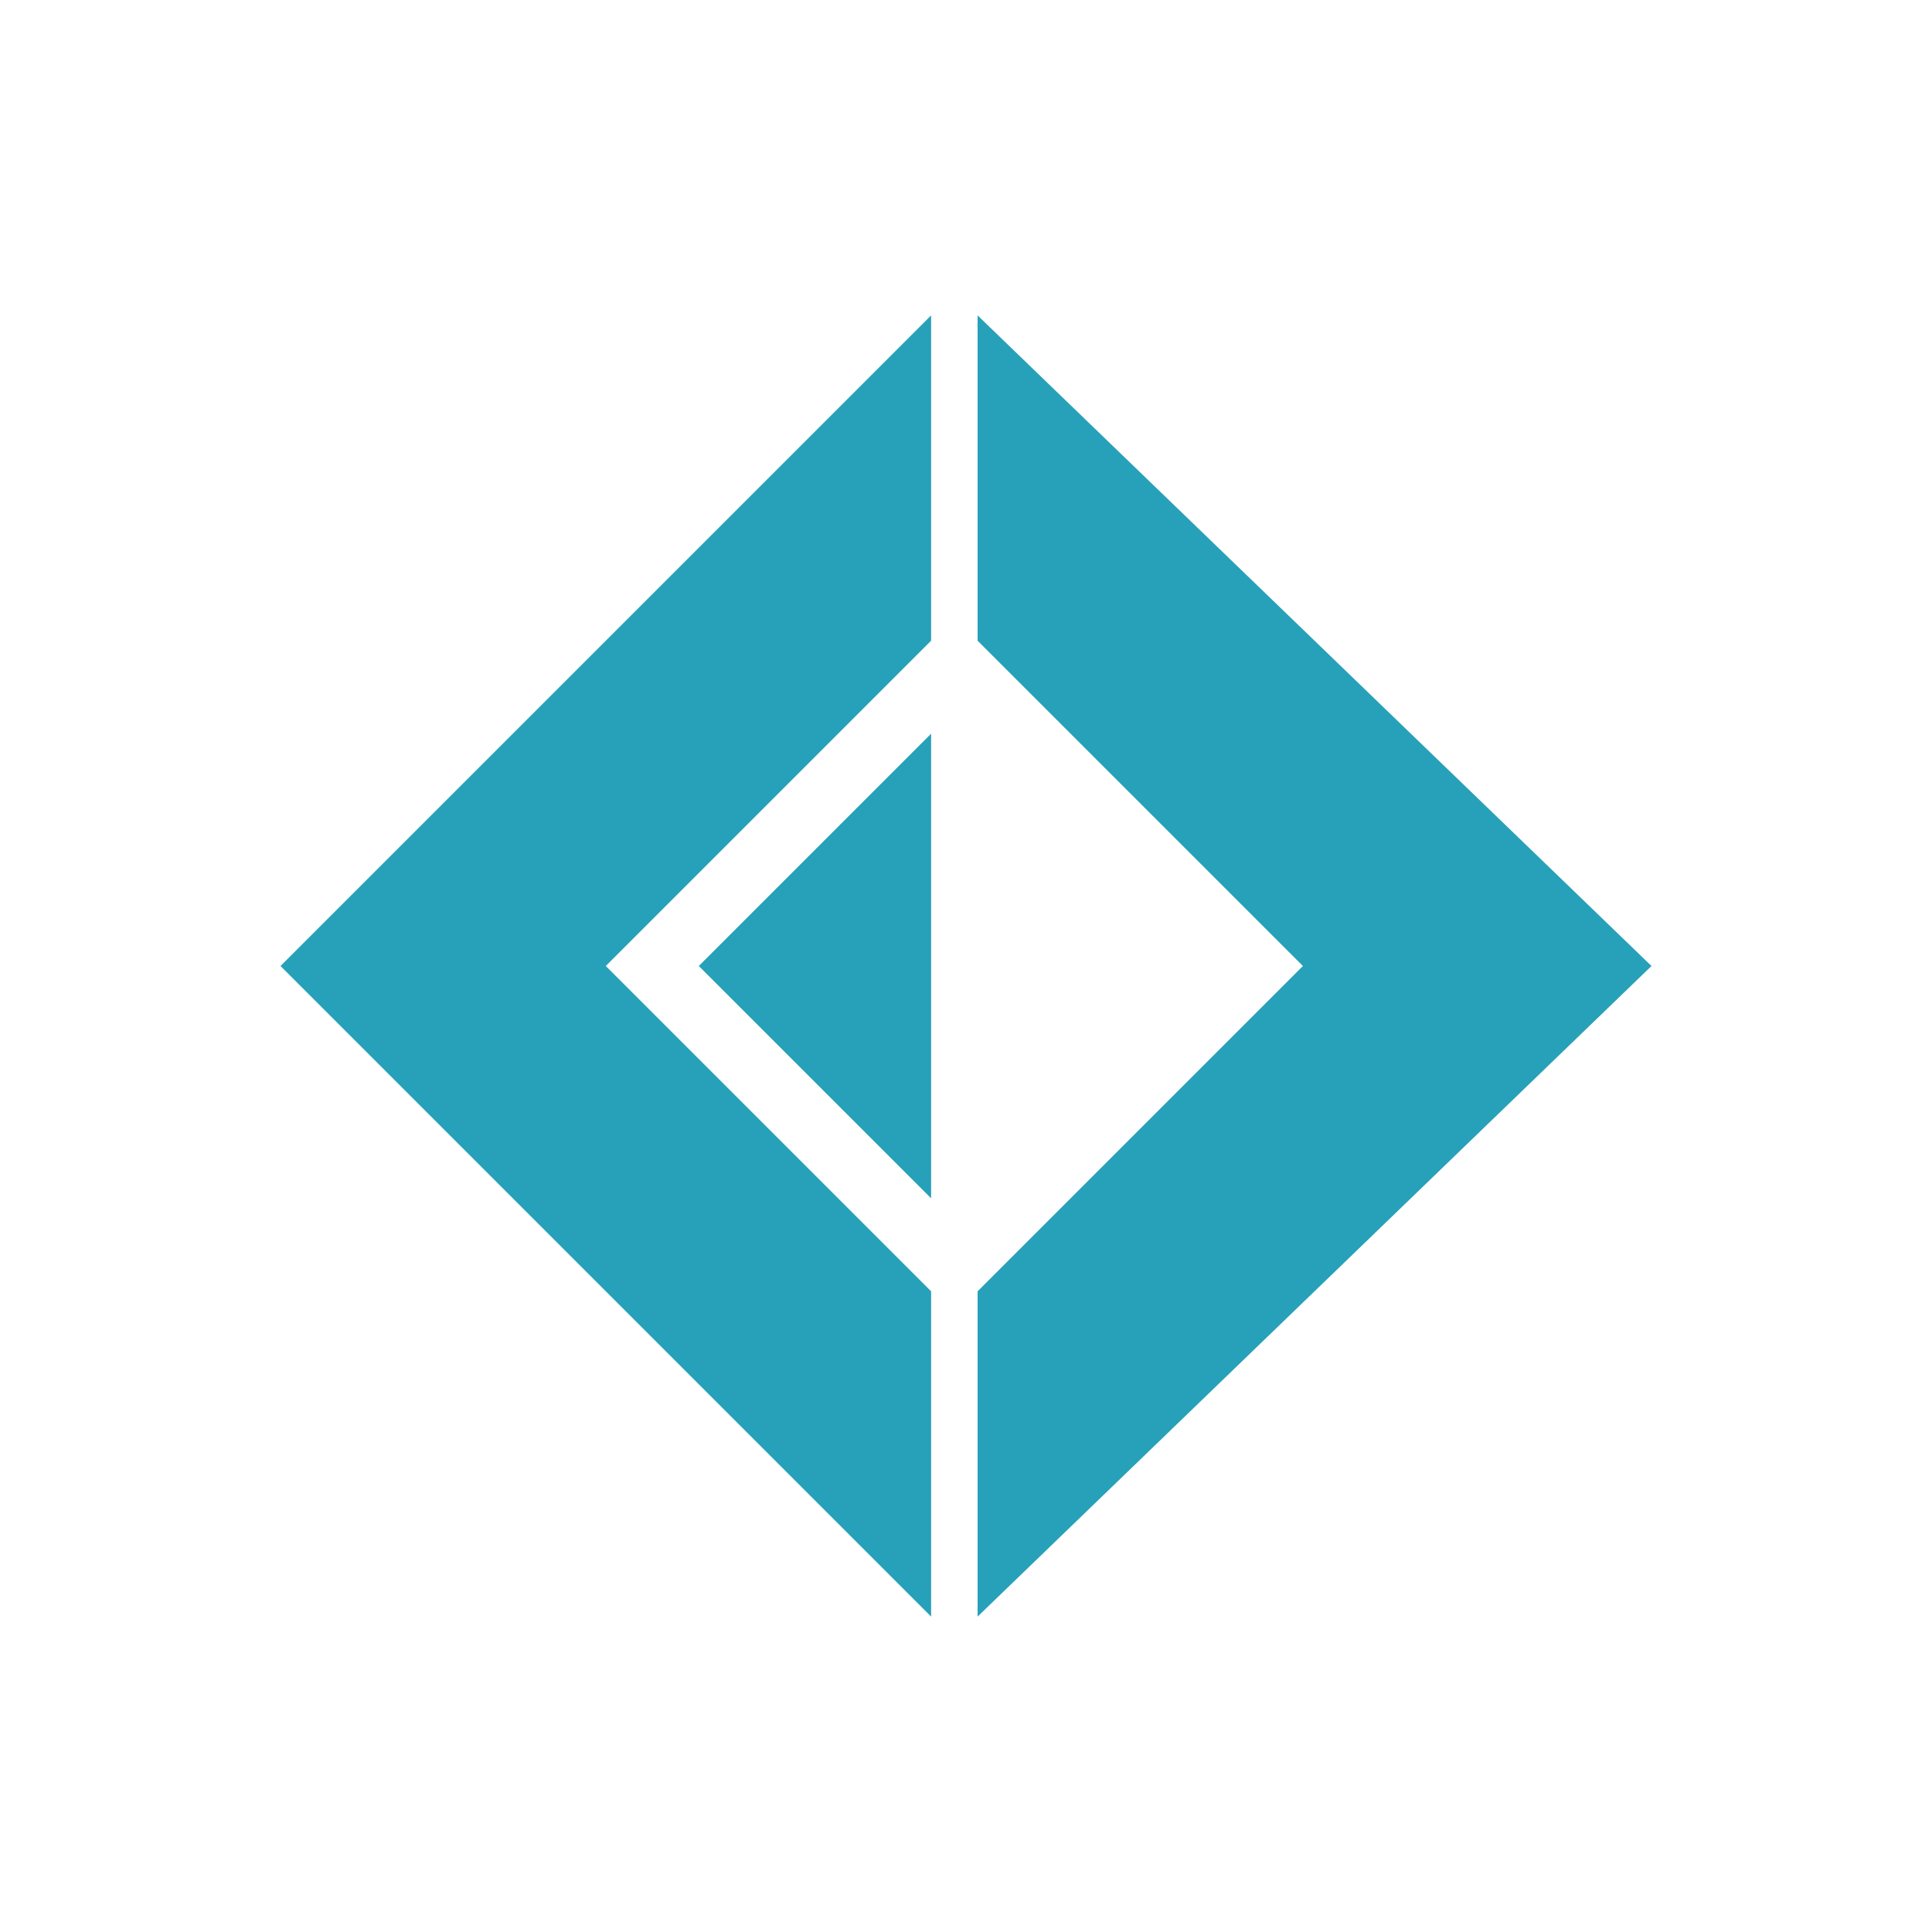
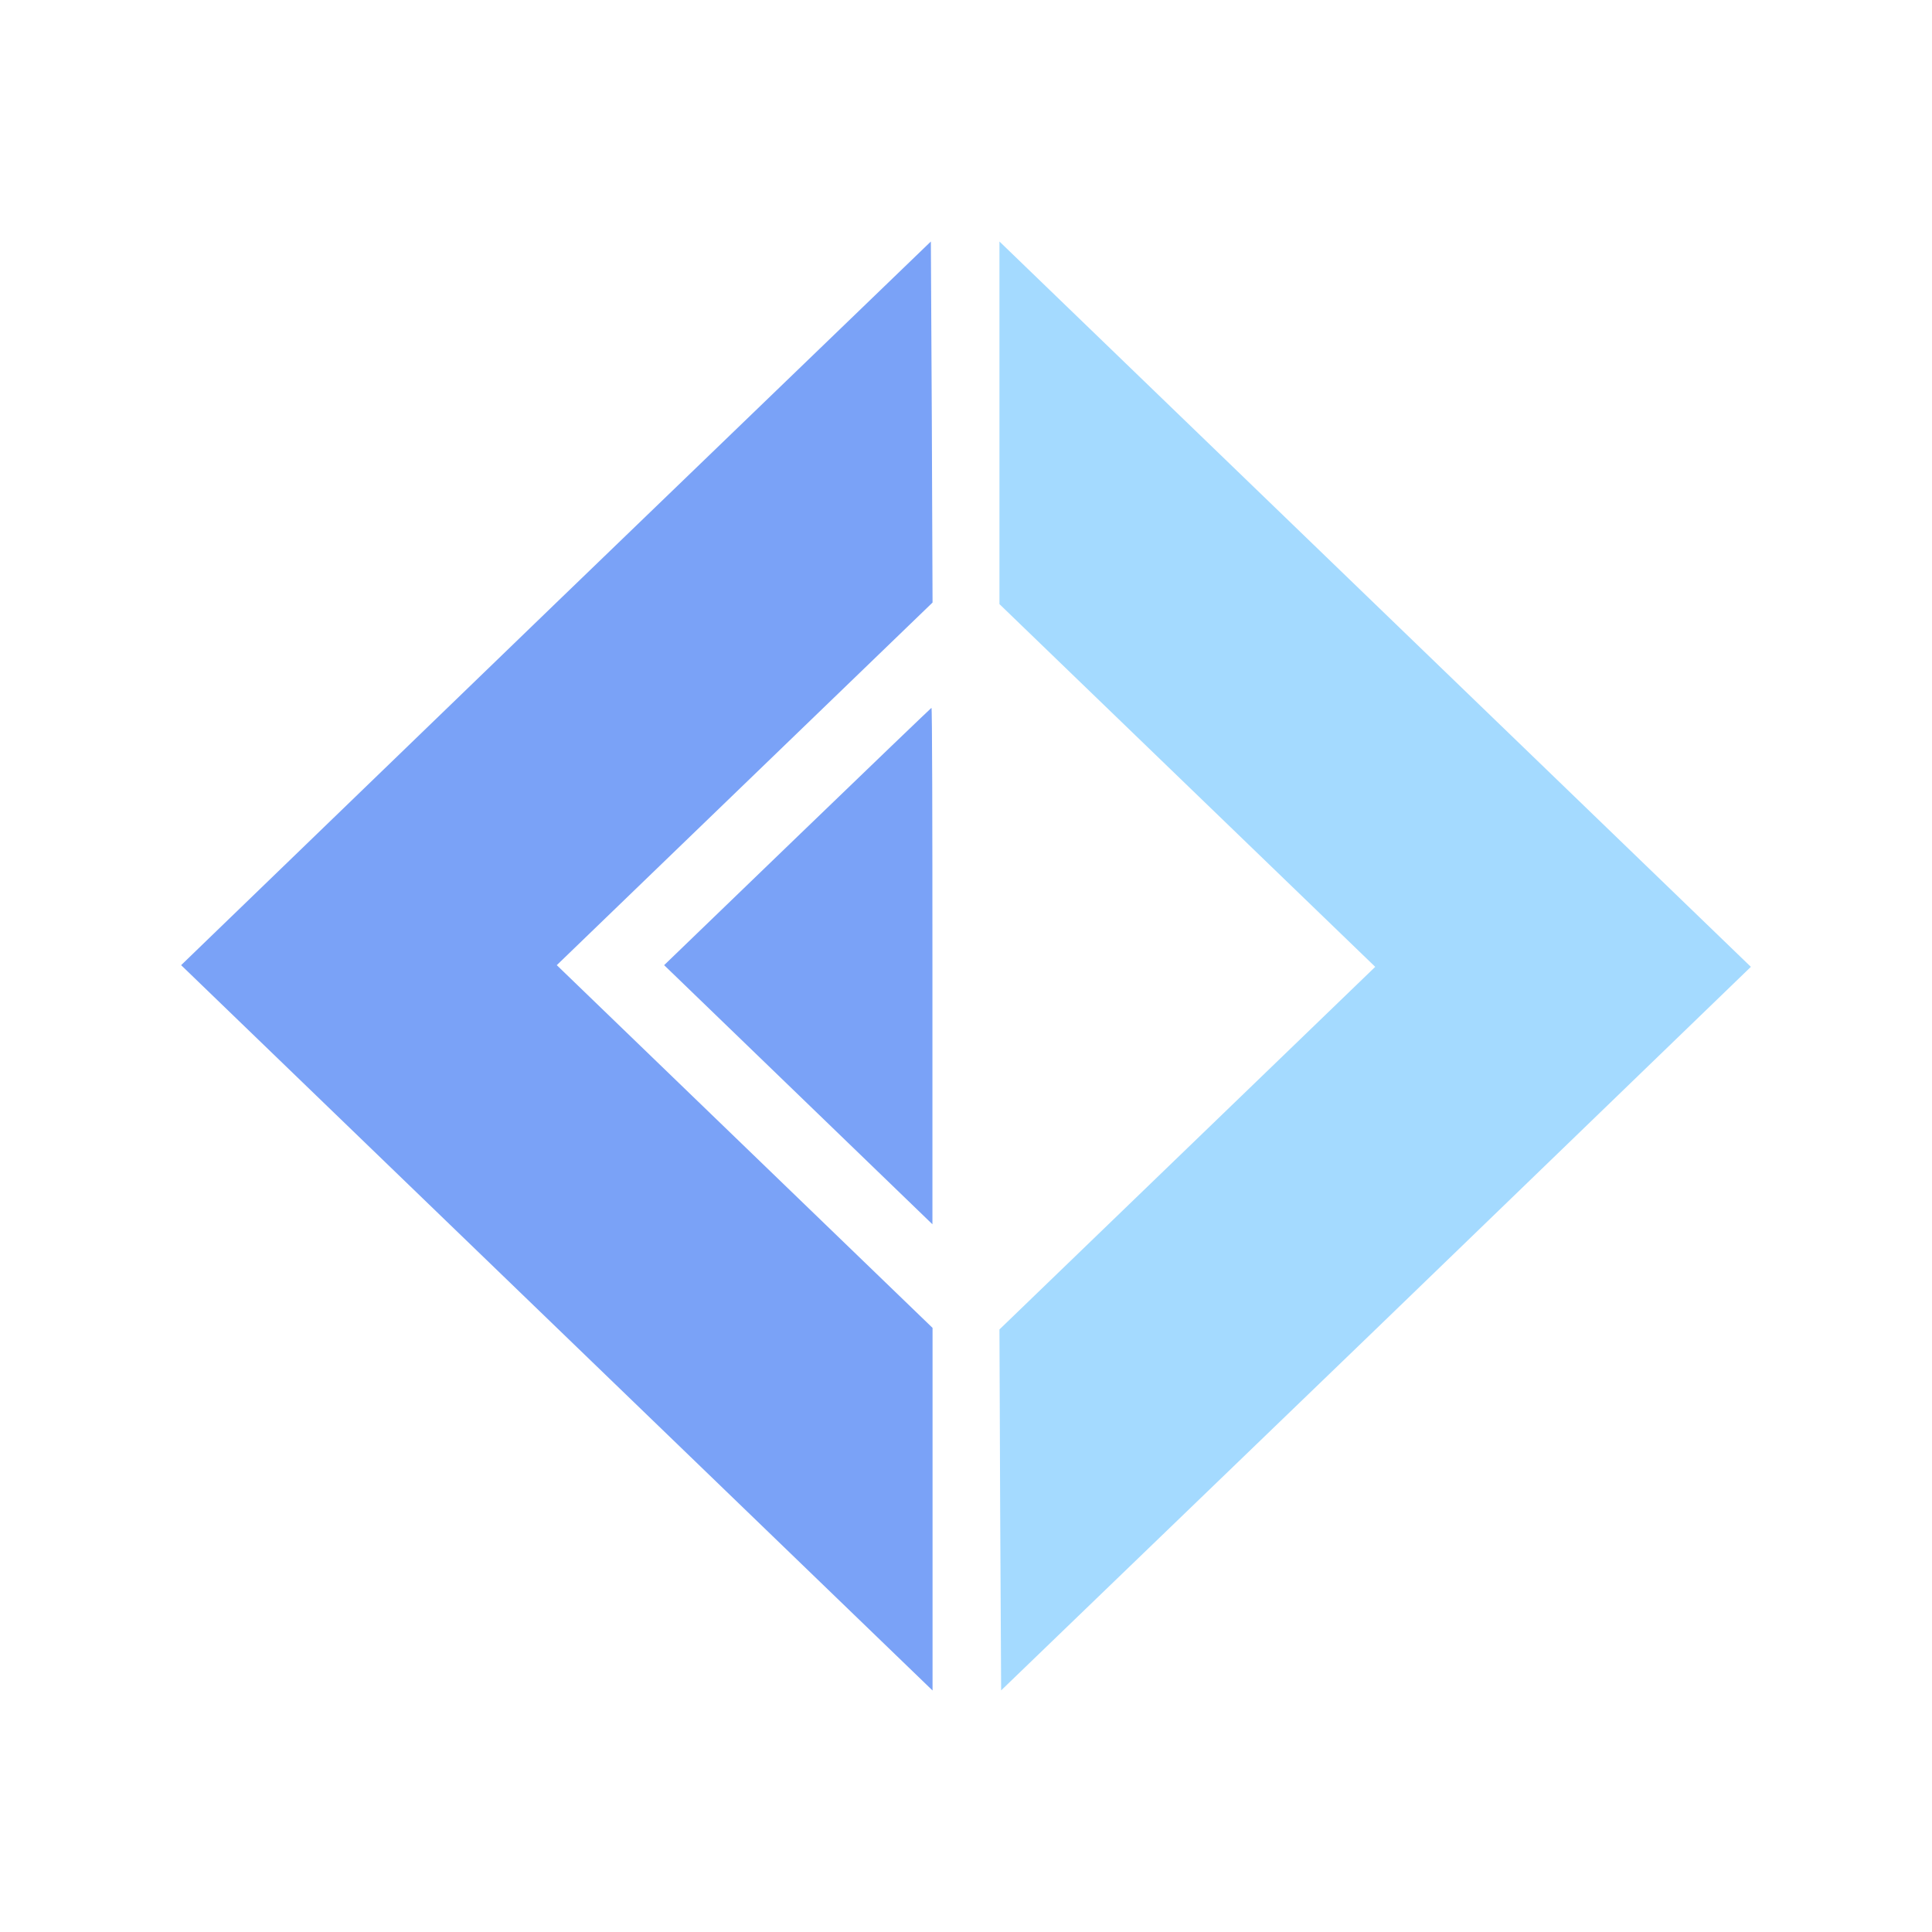
<svg xmlns="http://www.w3.org/2000/svg" width="16" height="16" viewBox="0 0 16 16" fill="none">
-   <path d="M2.323 8L7.711 2.612V5.306L5.017 8L7.711 10.694V13.388L2.323 8Z" fill="#27A1B9" />
-   <path d="M5.787 8L7.711 6.076V9.924L5.787 8Z" fill="#27A1B9" />
-   <path d="M13.677 8L8.096 2.612V5.306L10.79 8L8.096 10.694V13.388L13.677 8Z" fill="#27A1B9" />
+   <path d="M4.603 4.995L1.5 7.993L7.723 14V10.997L4.611 7.993L7.723 4.99L7.717 3.494L7.709 2L4.603 4.995ZM6.603 6.929L5.5 7.993L7.722 10.139V7.999C7.722 6.824 7.72 5.862 7.714 5.862C7.712 5.862 7.211 6.342 6.603 6.929Z" fill="#7AA2F7" />
+   <path d="M14.5 8.007L11.397 11.005L8.291 13.999L8.283 12.506L8.277 11.01L11.389 8.007L8.277 5.003V2L14.5 8.007Z" fill="#A4DAFF" />
</svg>
